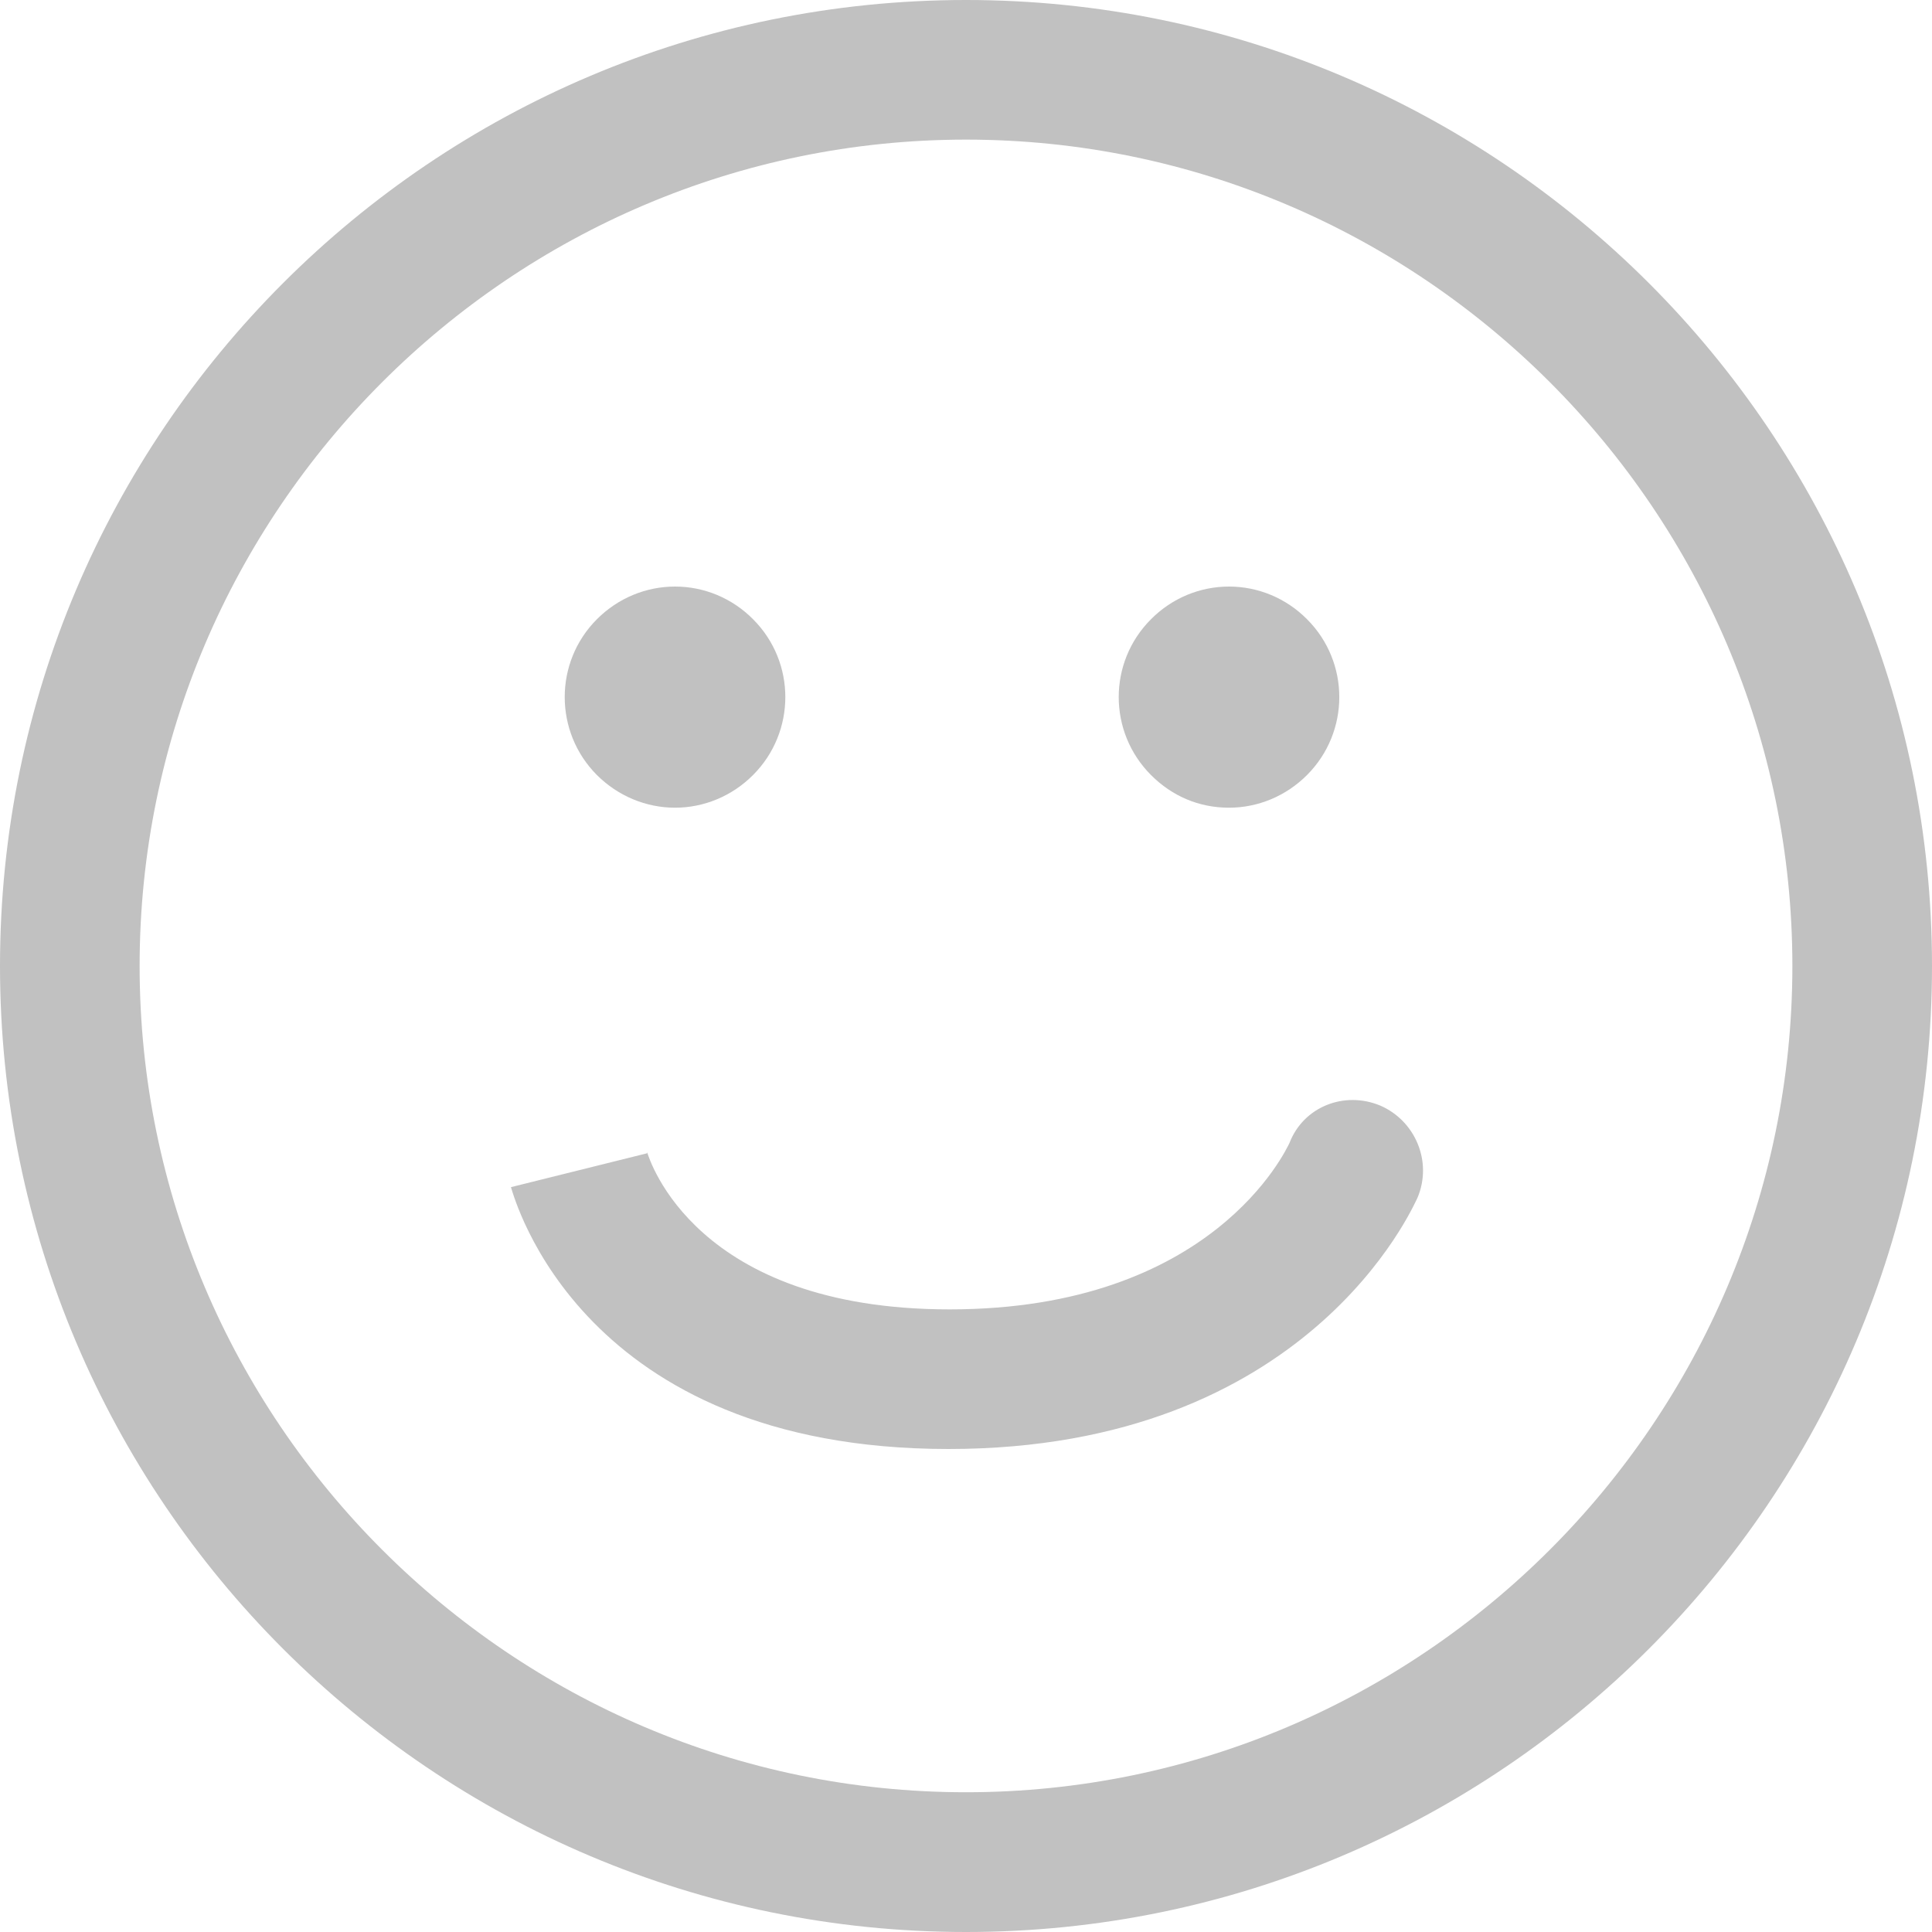
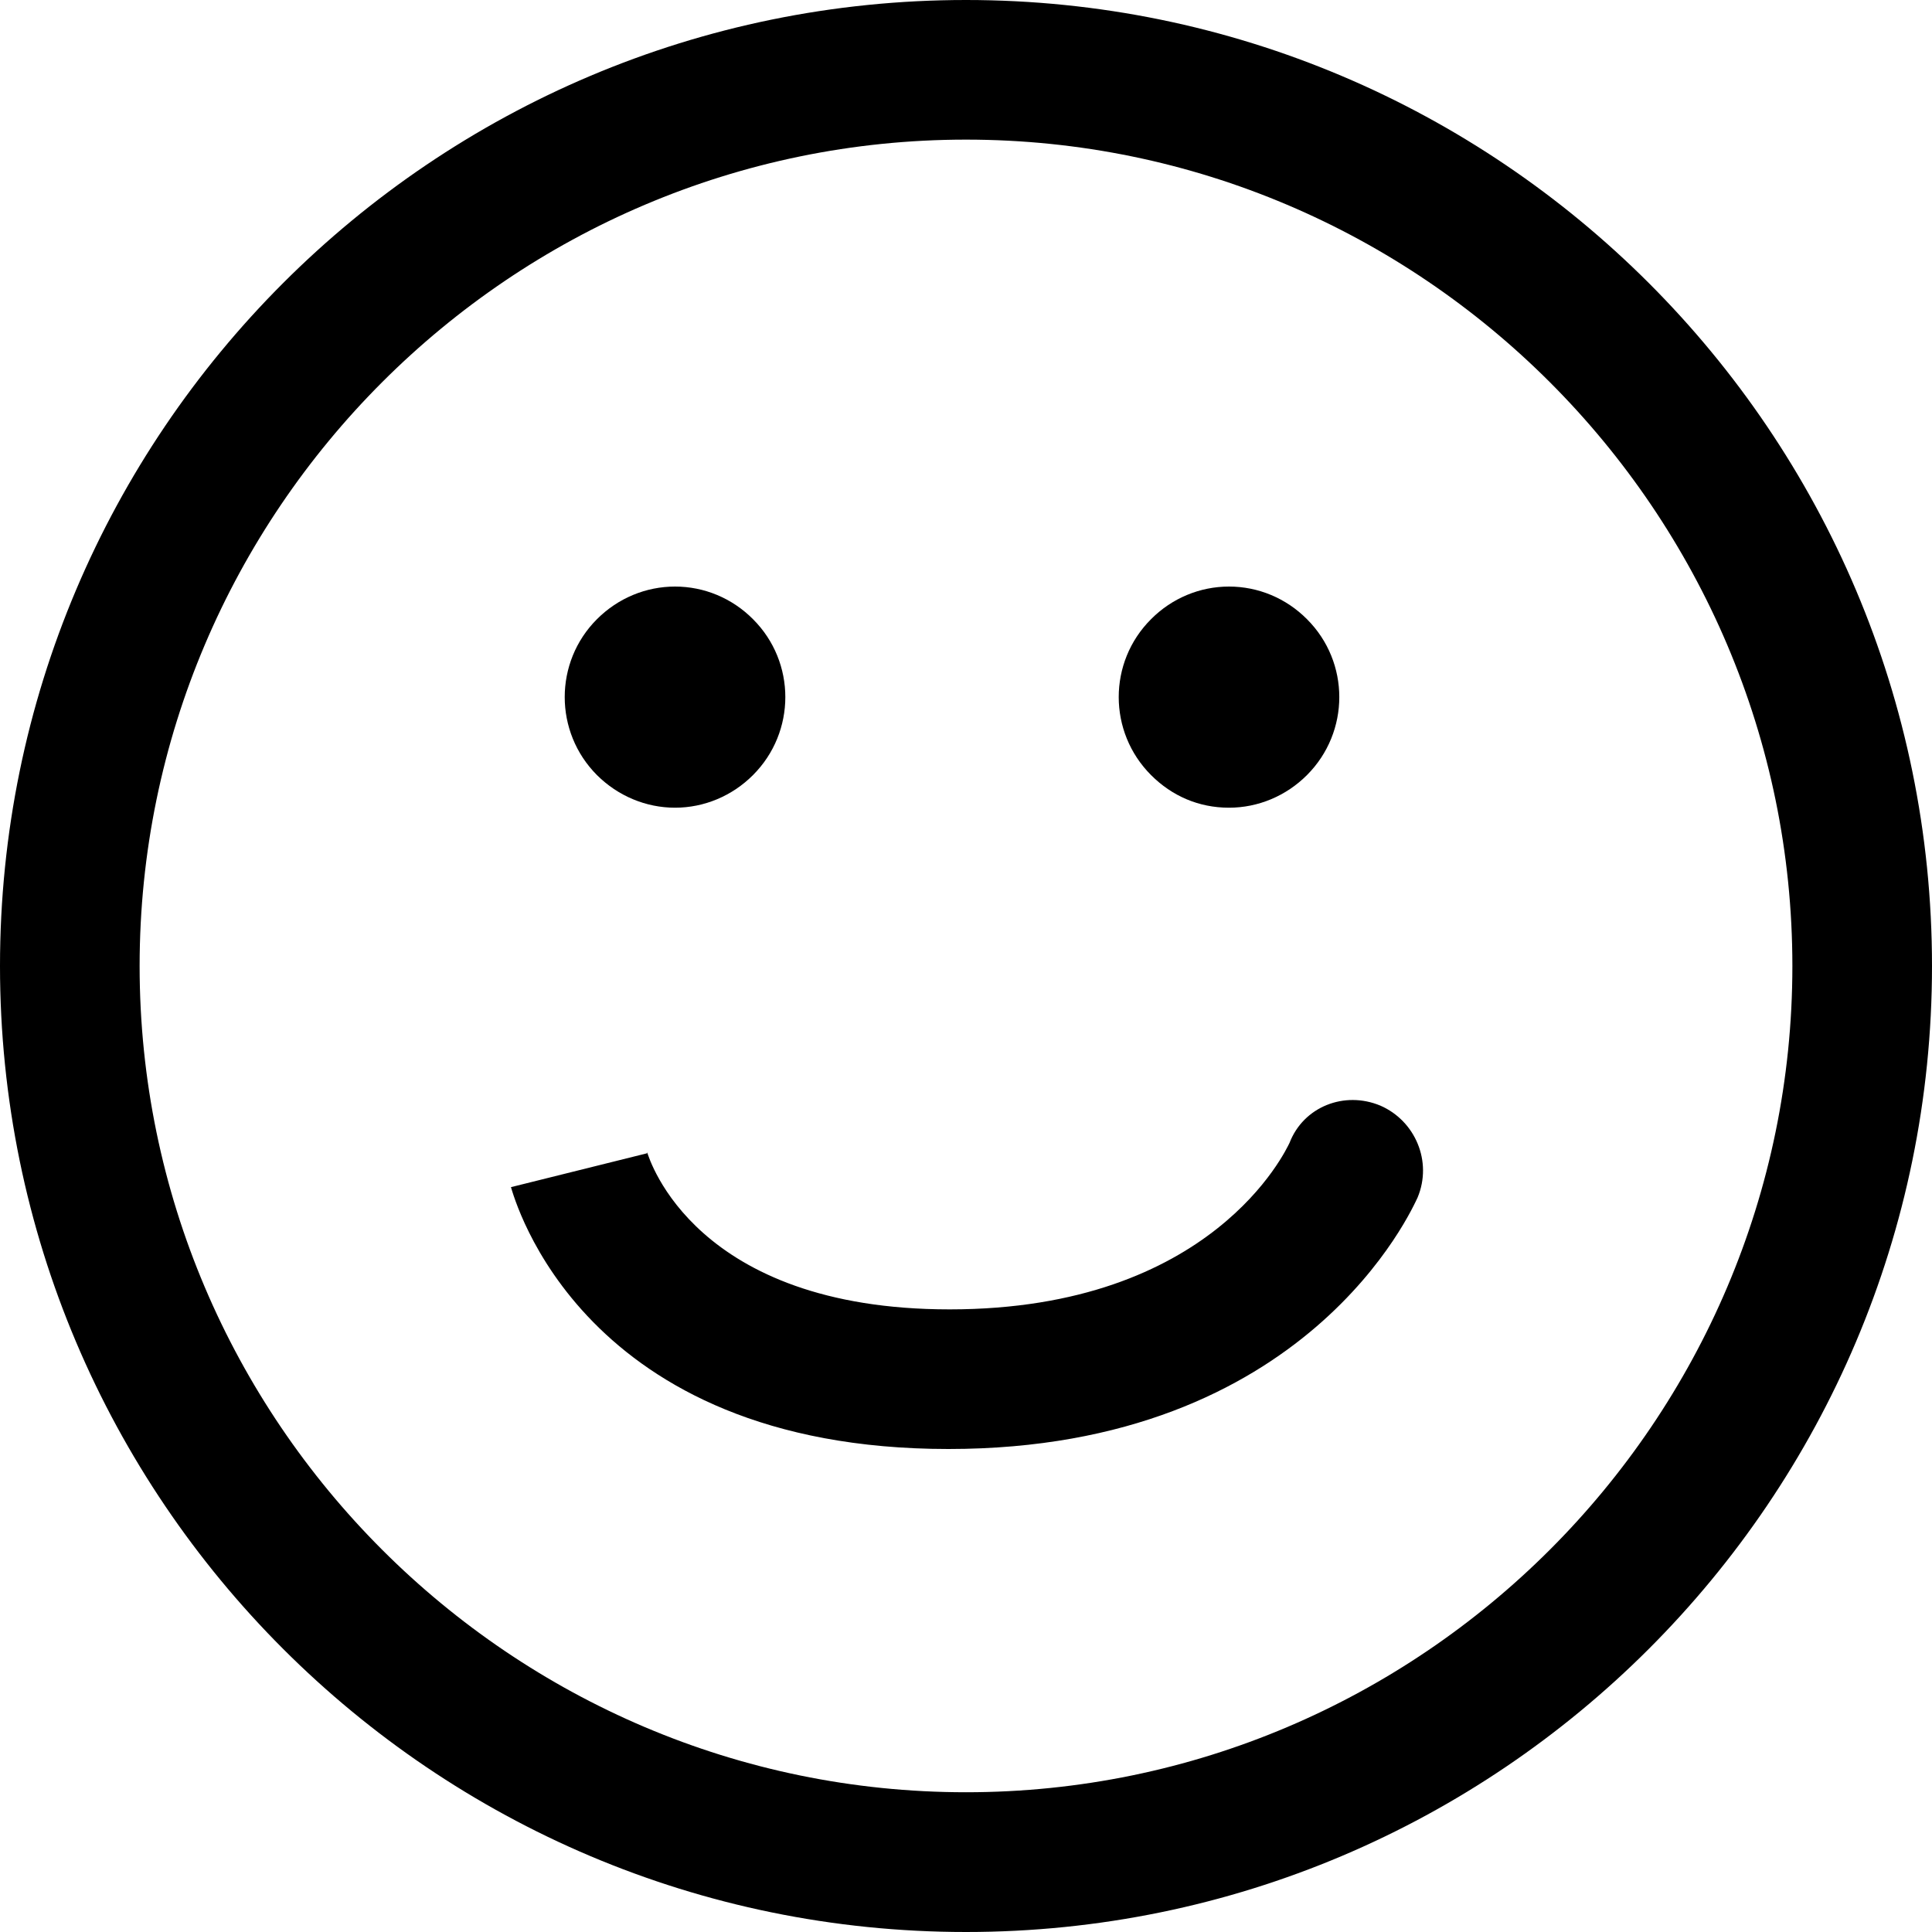
<svg xmlns="http://www.w3.org/2000/svg" width="15px" height="15px">
-   <path fill-rule="evenodd" fill="rgb(193, 193, 193)" d="M7.500,15.000 C3.361,15.000 -0.000,11.638 -0.000,7.500 C-0.000,3.361 3.361,-0.000 7.500,-0.000 C11.638,-0.000 15.000,3.361 15.000,7.500 C15.000,11.638 11.638,15.000 7.500,15.000 ZM7.500,1.084 C3.967,1.084 1.084,3.967 1.084,7.500 C1.084,11.033 3.967,13.915 7.500,13.915 C11.033,13.915 13.916,11.033 13.916,7.500 C13.916,3.967 11.033,1.084 7.500,1.084 ZM7.364,11.250 C4.509,11.250 3.994,9.298 3.967,9.217 L5.024,8.954 L5.024,8.945 C5.042,9.000 5.395,10.166 7.373,10.166 C9.416,10.166 9.985,8.927 10.012,8.873 C10.120,8.593 10.437,8.467 10.717,8.584 C10.988,8.702 11.123,9.018 11.006,9.298 C10.970,9.370 10.157,11.250 7.364,11.250 ZM9.542,6.271 C9.307,6.271 9.099,6.180 8.937,6.018 C8.602,5.683 8.602,5.141 8.937,4.807 C9.099,4.644 9.316,4.554 9.542,4.554 C9.768,4.554 9.985,4.644 10.147,4.807 C10.482,5.141 10.482,5.683 10.147,6.018 C9.985,6.180 9.768,6.271 9.542,6.271 ZM5.241,6.271 C5.015,6.271 4.798,6.180 4.635,6.018 C4.301,5.683 4.301,5.141 4.635,4.807 C4.798,4.644 5.015,4.554 5.241,4.554 C5.467,4.554 5.684,4.644 5.846,4.807 C6.181,5.141 6.181,5.683 5.846,6.018 C5.684,6.180 5.467,6.271 5.241,6.271 Z" />
+   <path fill-rule="evenodd" d="M7.500,15.000 C3.361,15.000 -0.000,11.638 -0.000,7.500 C-0.000,3.361 3.361,-0.000 7.500,-0.000 C11.638,-0.000 15.000,3.361 15.000,7.500 C15.000,11.638 11.638,15.000 7.500,15.000 ZM7.500,1.084 C3.967,1.084 1.084,3.967 1.084,7.500 C1.084,11.033 3.967,13.915 7.500,13.915 C11.033,13.915 13.916,11.033 13.916,7.500 C13.916,3.967 11.033,1.084 7.500,1.084 ZM7.364,11.250 C4.509,11.250 3.994,9.298 3.967,9.217 L5.024,8.954 L5.024,8.945 C5.042,9.000 5.395,10.166 7.373,10.166 C9.416,10.166 9.985,8.927 10.012,8.873 C10.120,8.593 10.437,8.467 10.717,8.584 C10.988,8.702 11.123,9.018 11.006,9.298 C10.970,9.370 10.157,11.250 7.364,11.250 ZM9.542,6.271 C9.307,6.271 9.099,6.180 8.937,6.018 C8.602,5.683 8.602,5.141 8.937,4.807 C9.099,4.644 9.316,4.554 9.542,4.554 C9.768,4.554 9.985,4.644 10.147,4.807 C10.482,5.141 10.482,5.683 10.147,6.018 C9.985,6.180 9.768,6.271 9.542,6.271 ZM5.241,6.271 C5.015,6.271 4.798,6.180 4.635,6.018 C4.301,5.683 4.301,5.141 4.635,4.807 C4.798,4.644 5.015,4.554 5.241,4.554 C5.467,4.554 5.684,4.644 5.846,4.807 C6.181,5.141 6.181,5.683 5.846,6.018 C5.684,6.180 5.467,6.271 5.241,6.271 Z" />
</svg>
